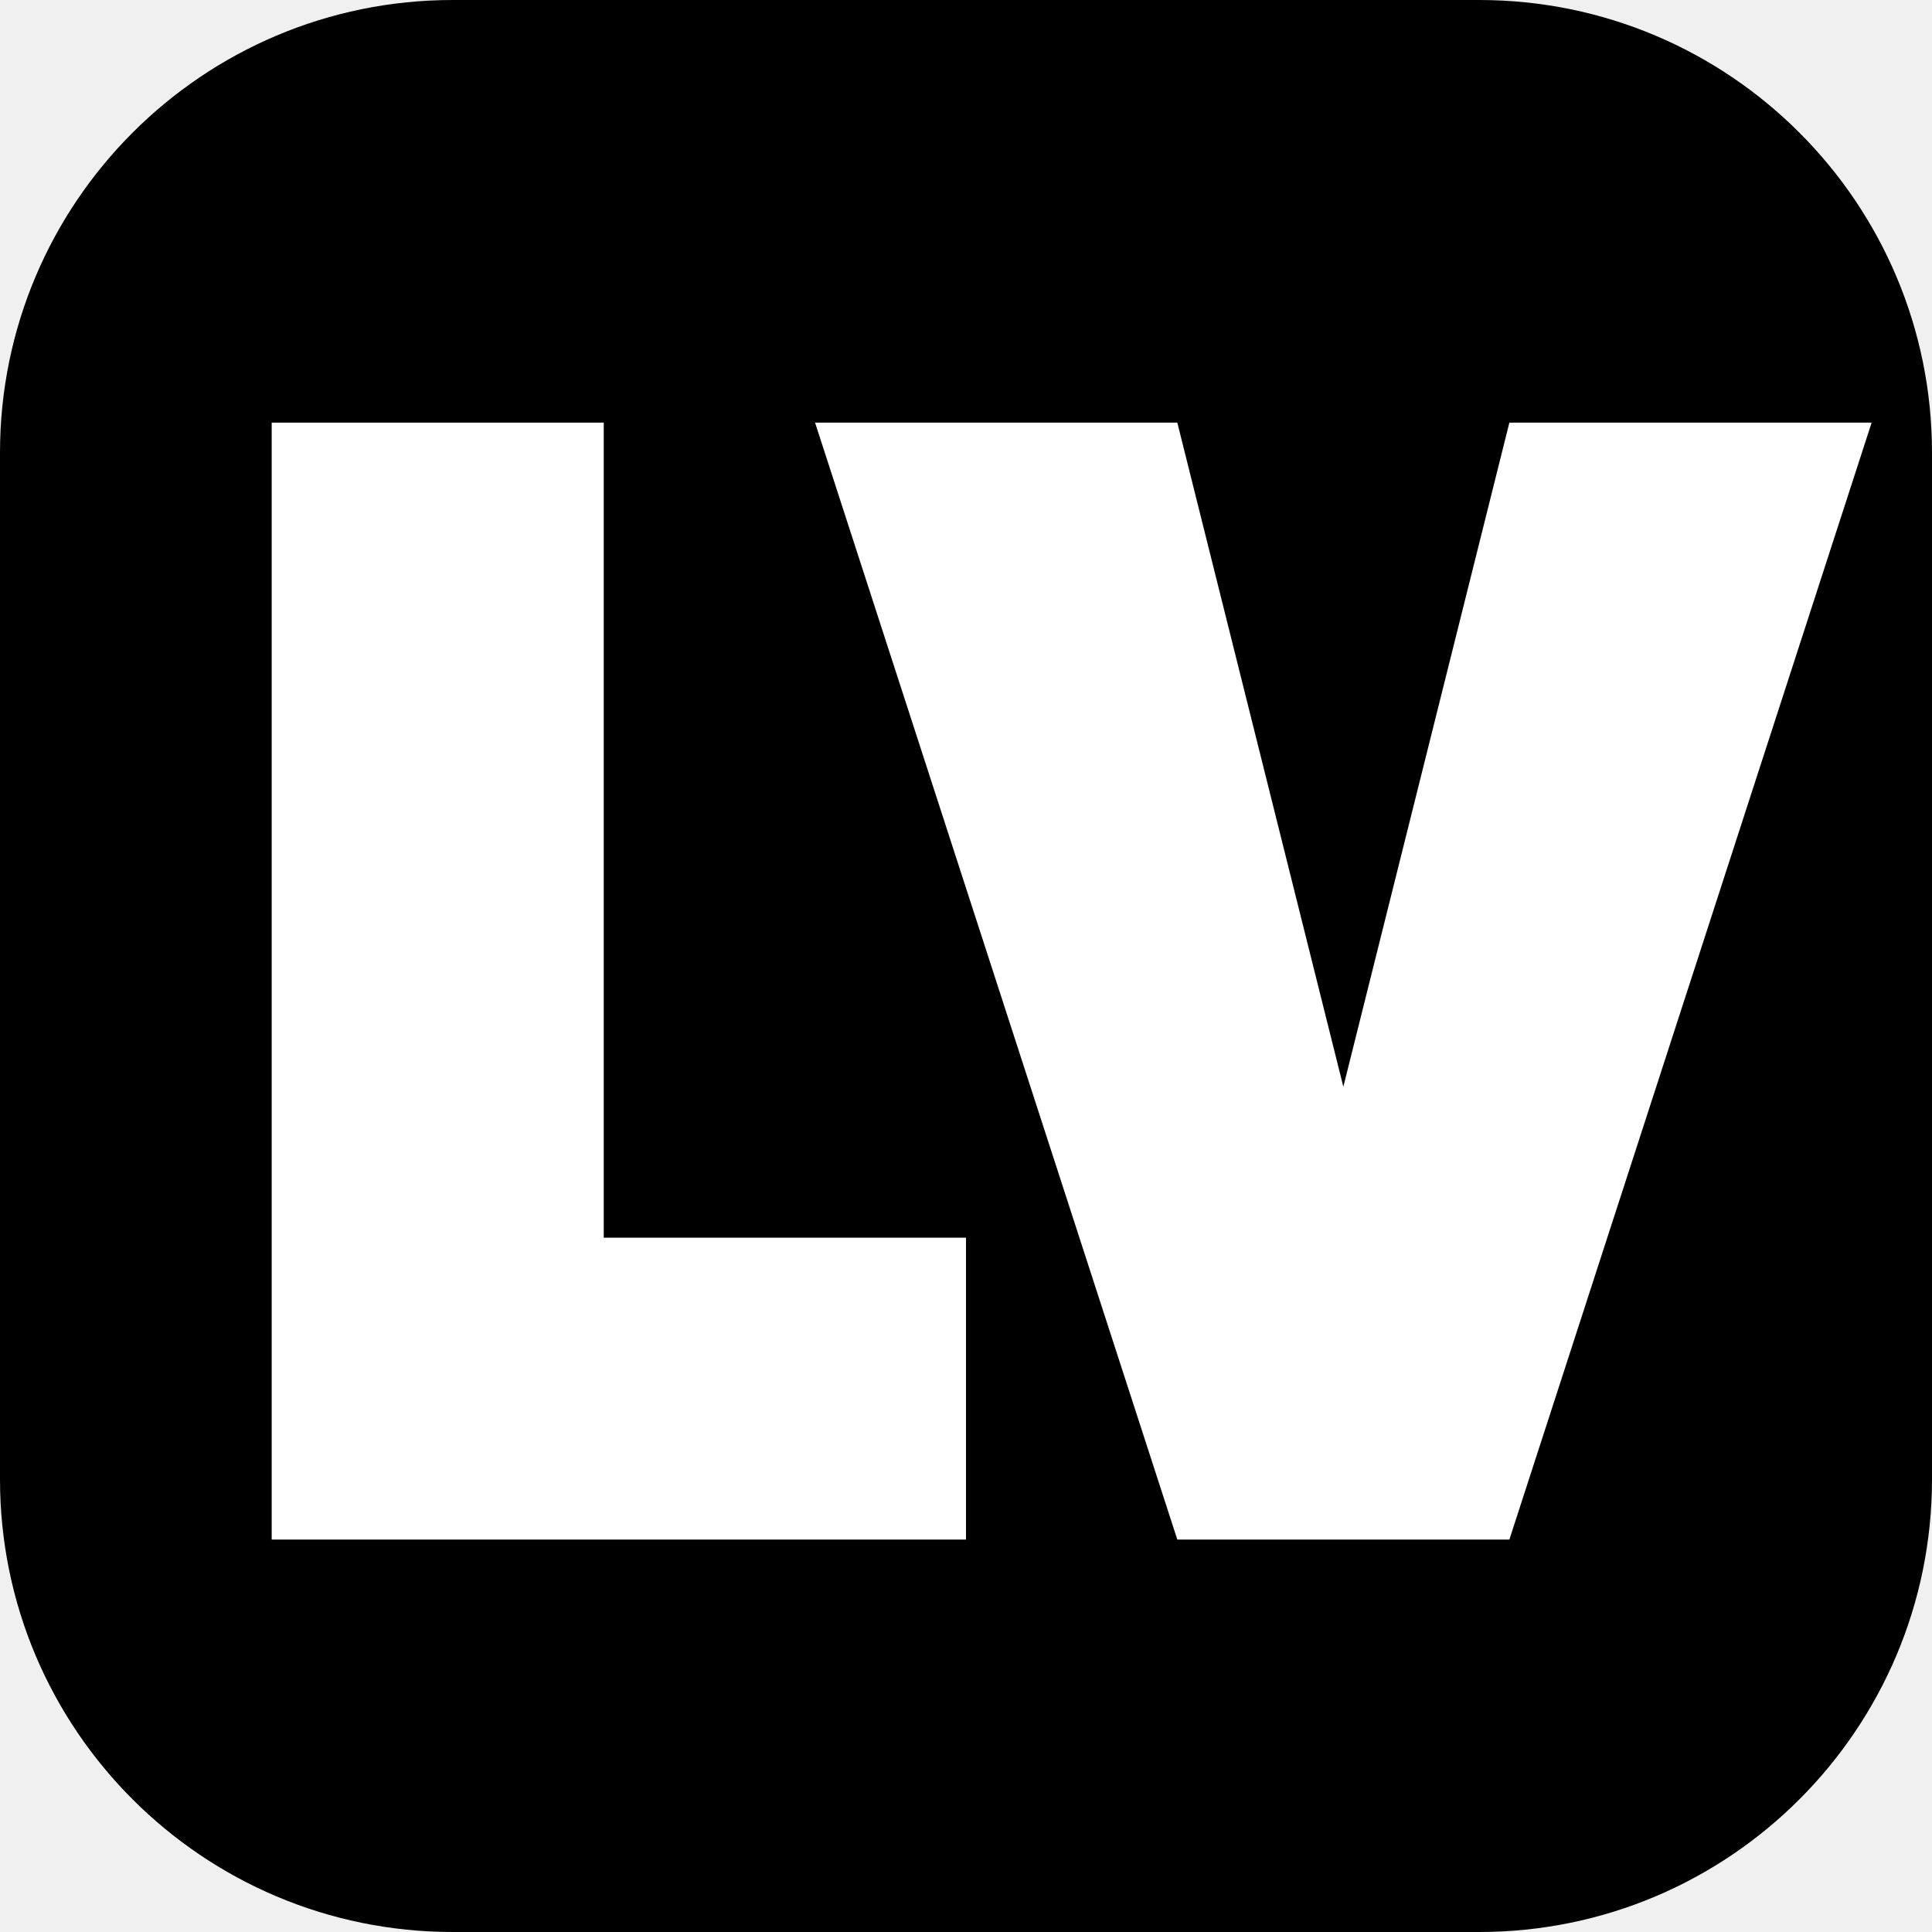
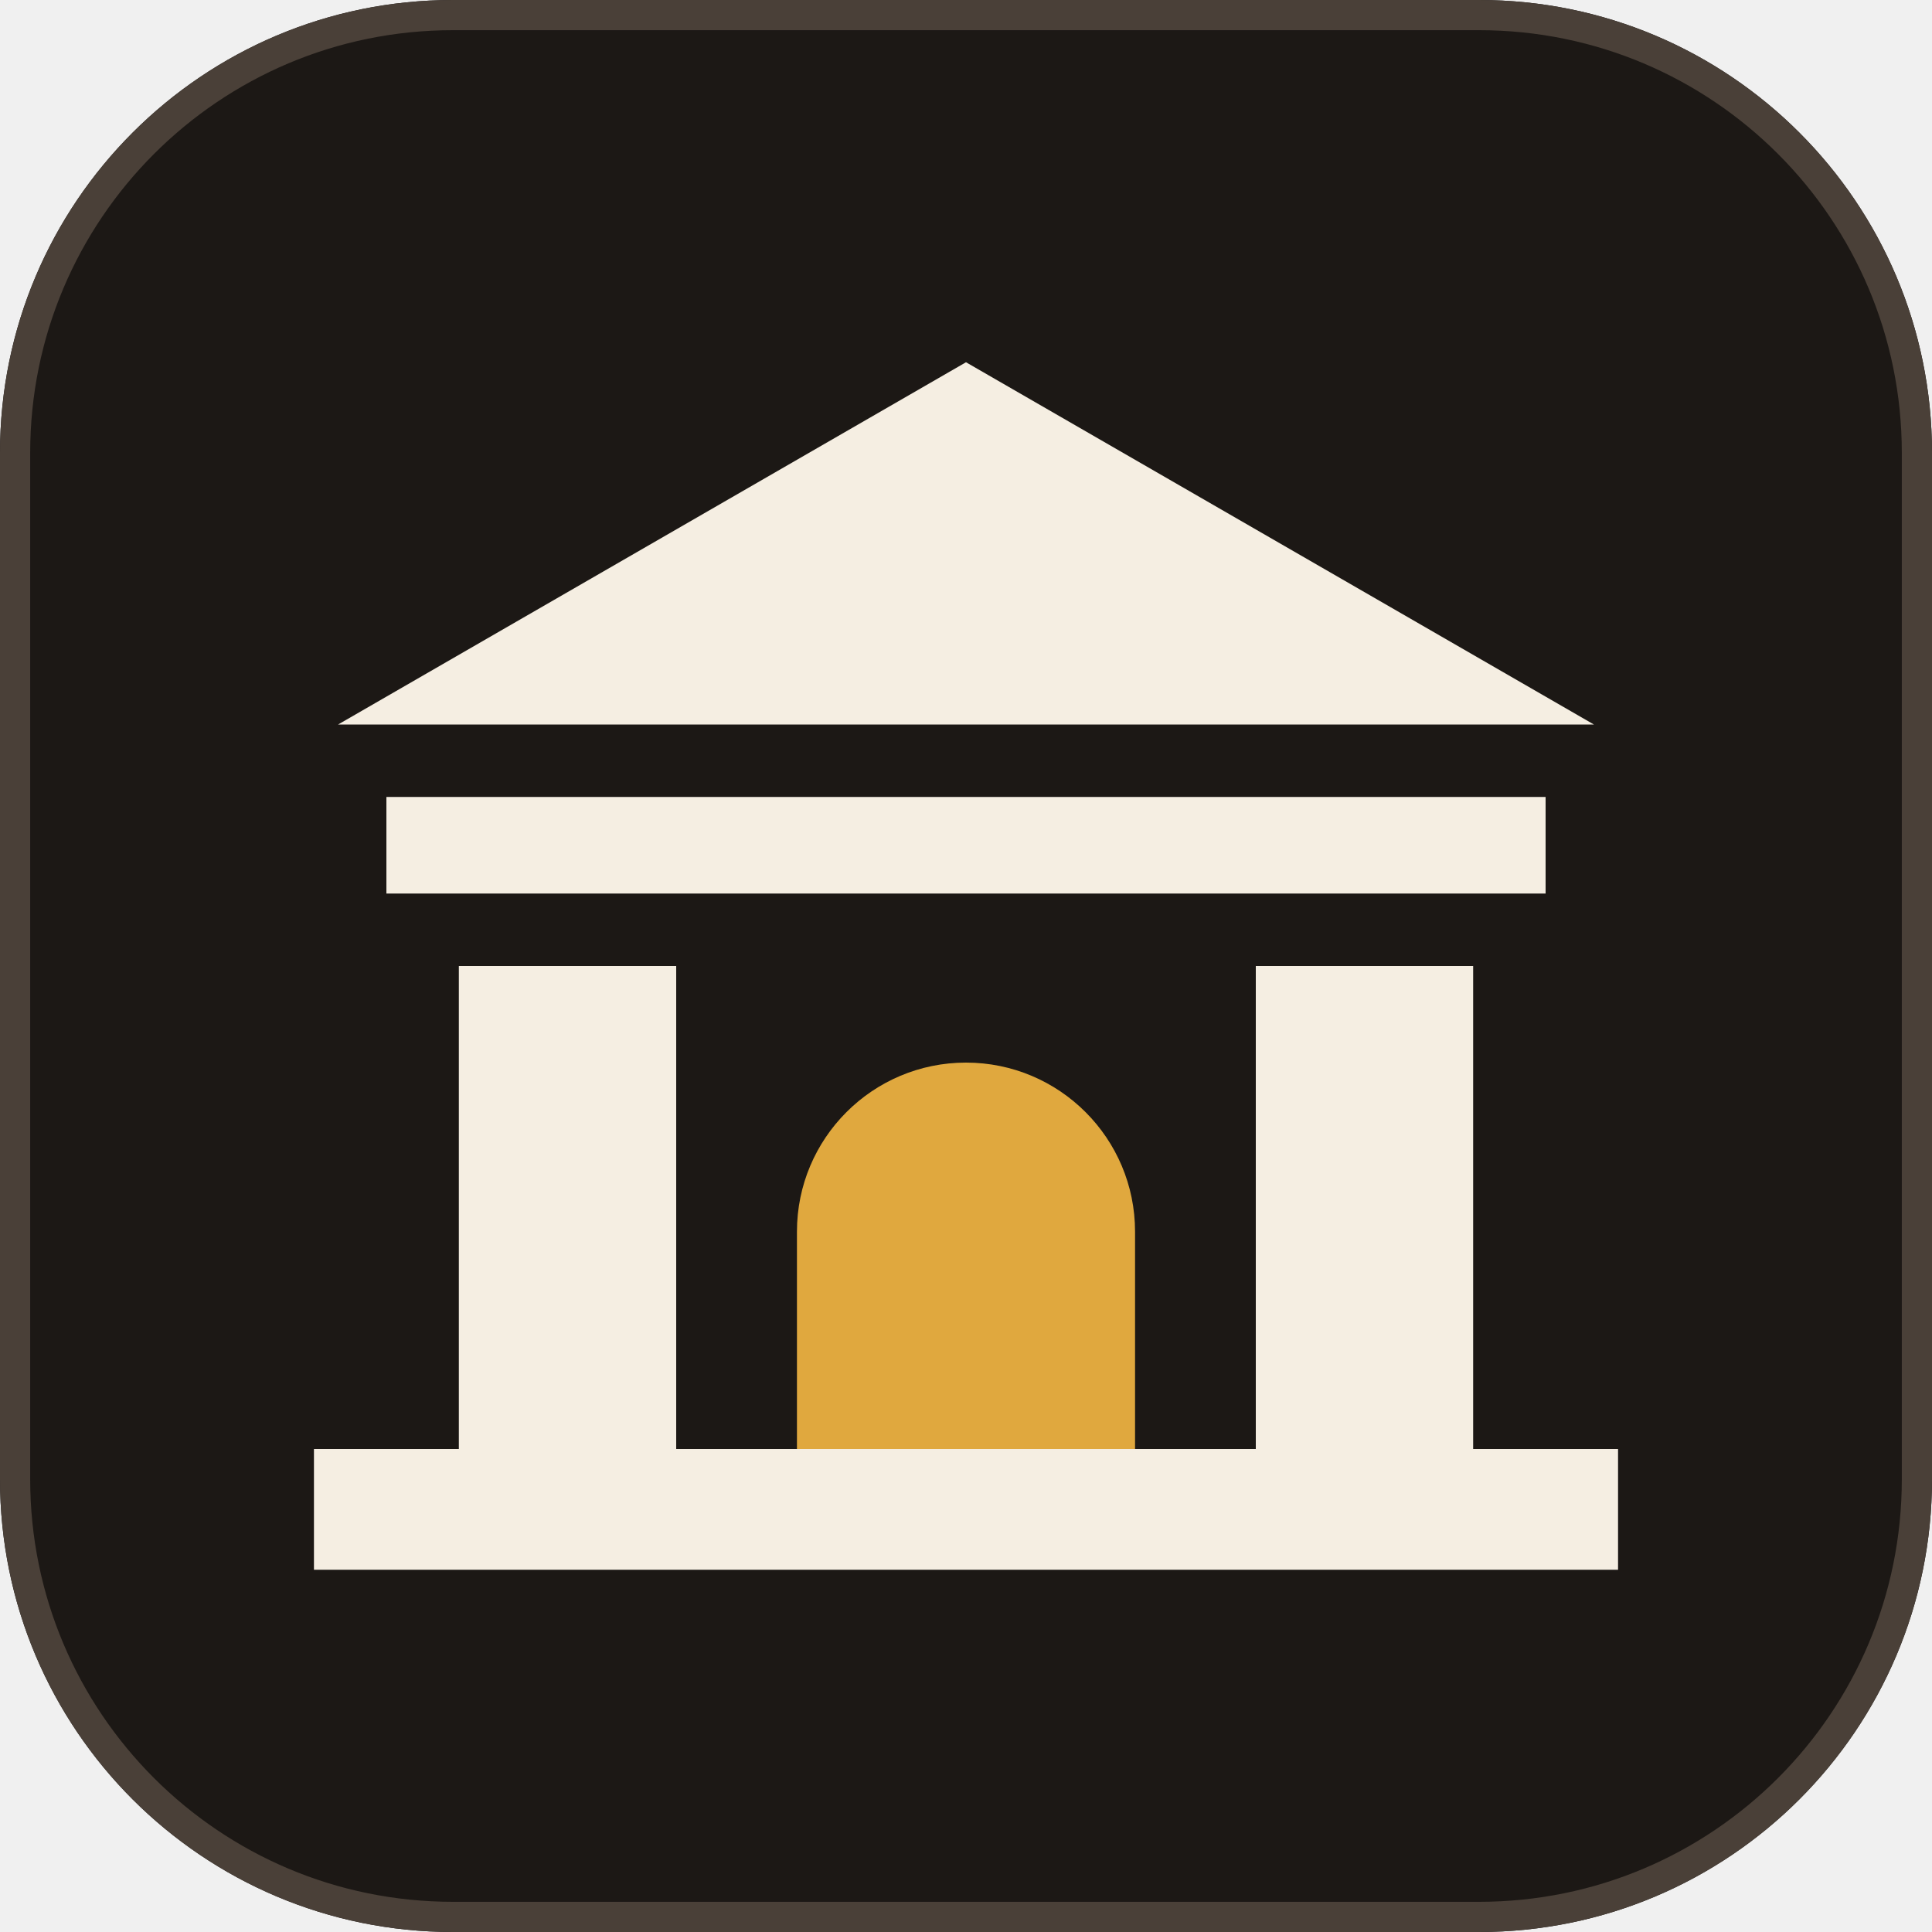
<svg xmlns="http://www.w3.org/2000/svg" viewBox="0 0 128 128" fill="none" role="img" aria-labelledby="title">
-   <rect width="128" height="128" rx="30" fill="#000000" />
-   <path d="M18 28H40V82H64V102H18Z" fill="#FFFFFF" />
-   <path d="M54 28H78L89 72L100 28H124L100 102H78Z" fill="#FFFFFF" />
+   <rect width="128" height="128" rx="30" fill="#1C1815" />
+   <rect x="1" y="1" width="126" height="126" rx="29" stroke="#4A4038" stroke-width="2" />
+   <g transform="translate(12.8 12.8) scale(0.8)">
+     <path d="M64 14L116 44H12Z" fill="#F5EEE2" />
+     <path d="M16 50H112V58H16Z" fill="#F5EEE2" />
+     <path d="M22 64H40V104H22ZM88 64H106V104H88Z" fill="#F5EEE2" />
+     <path d="M50 104V86A14 14 0 0 1 78 86V104Z" fill="#E0A83E" />
+     <path d="M10 104H118V114H10Z" fill="#F5EEE2" />
+   </g>
</svg>
